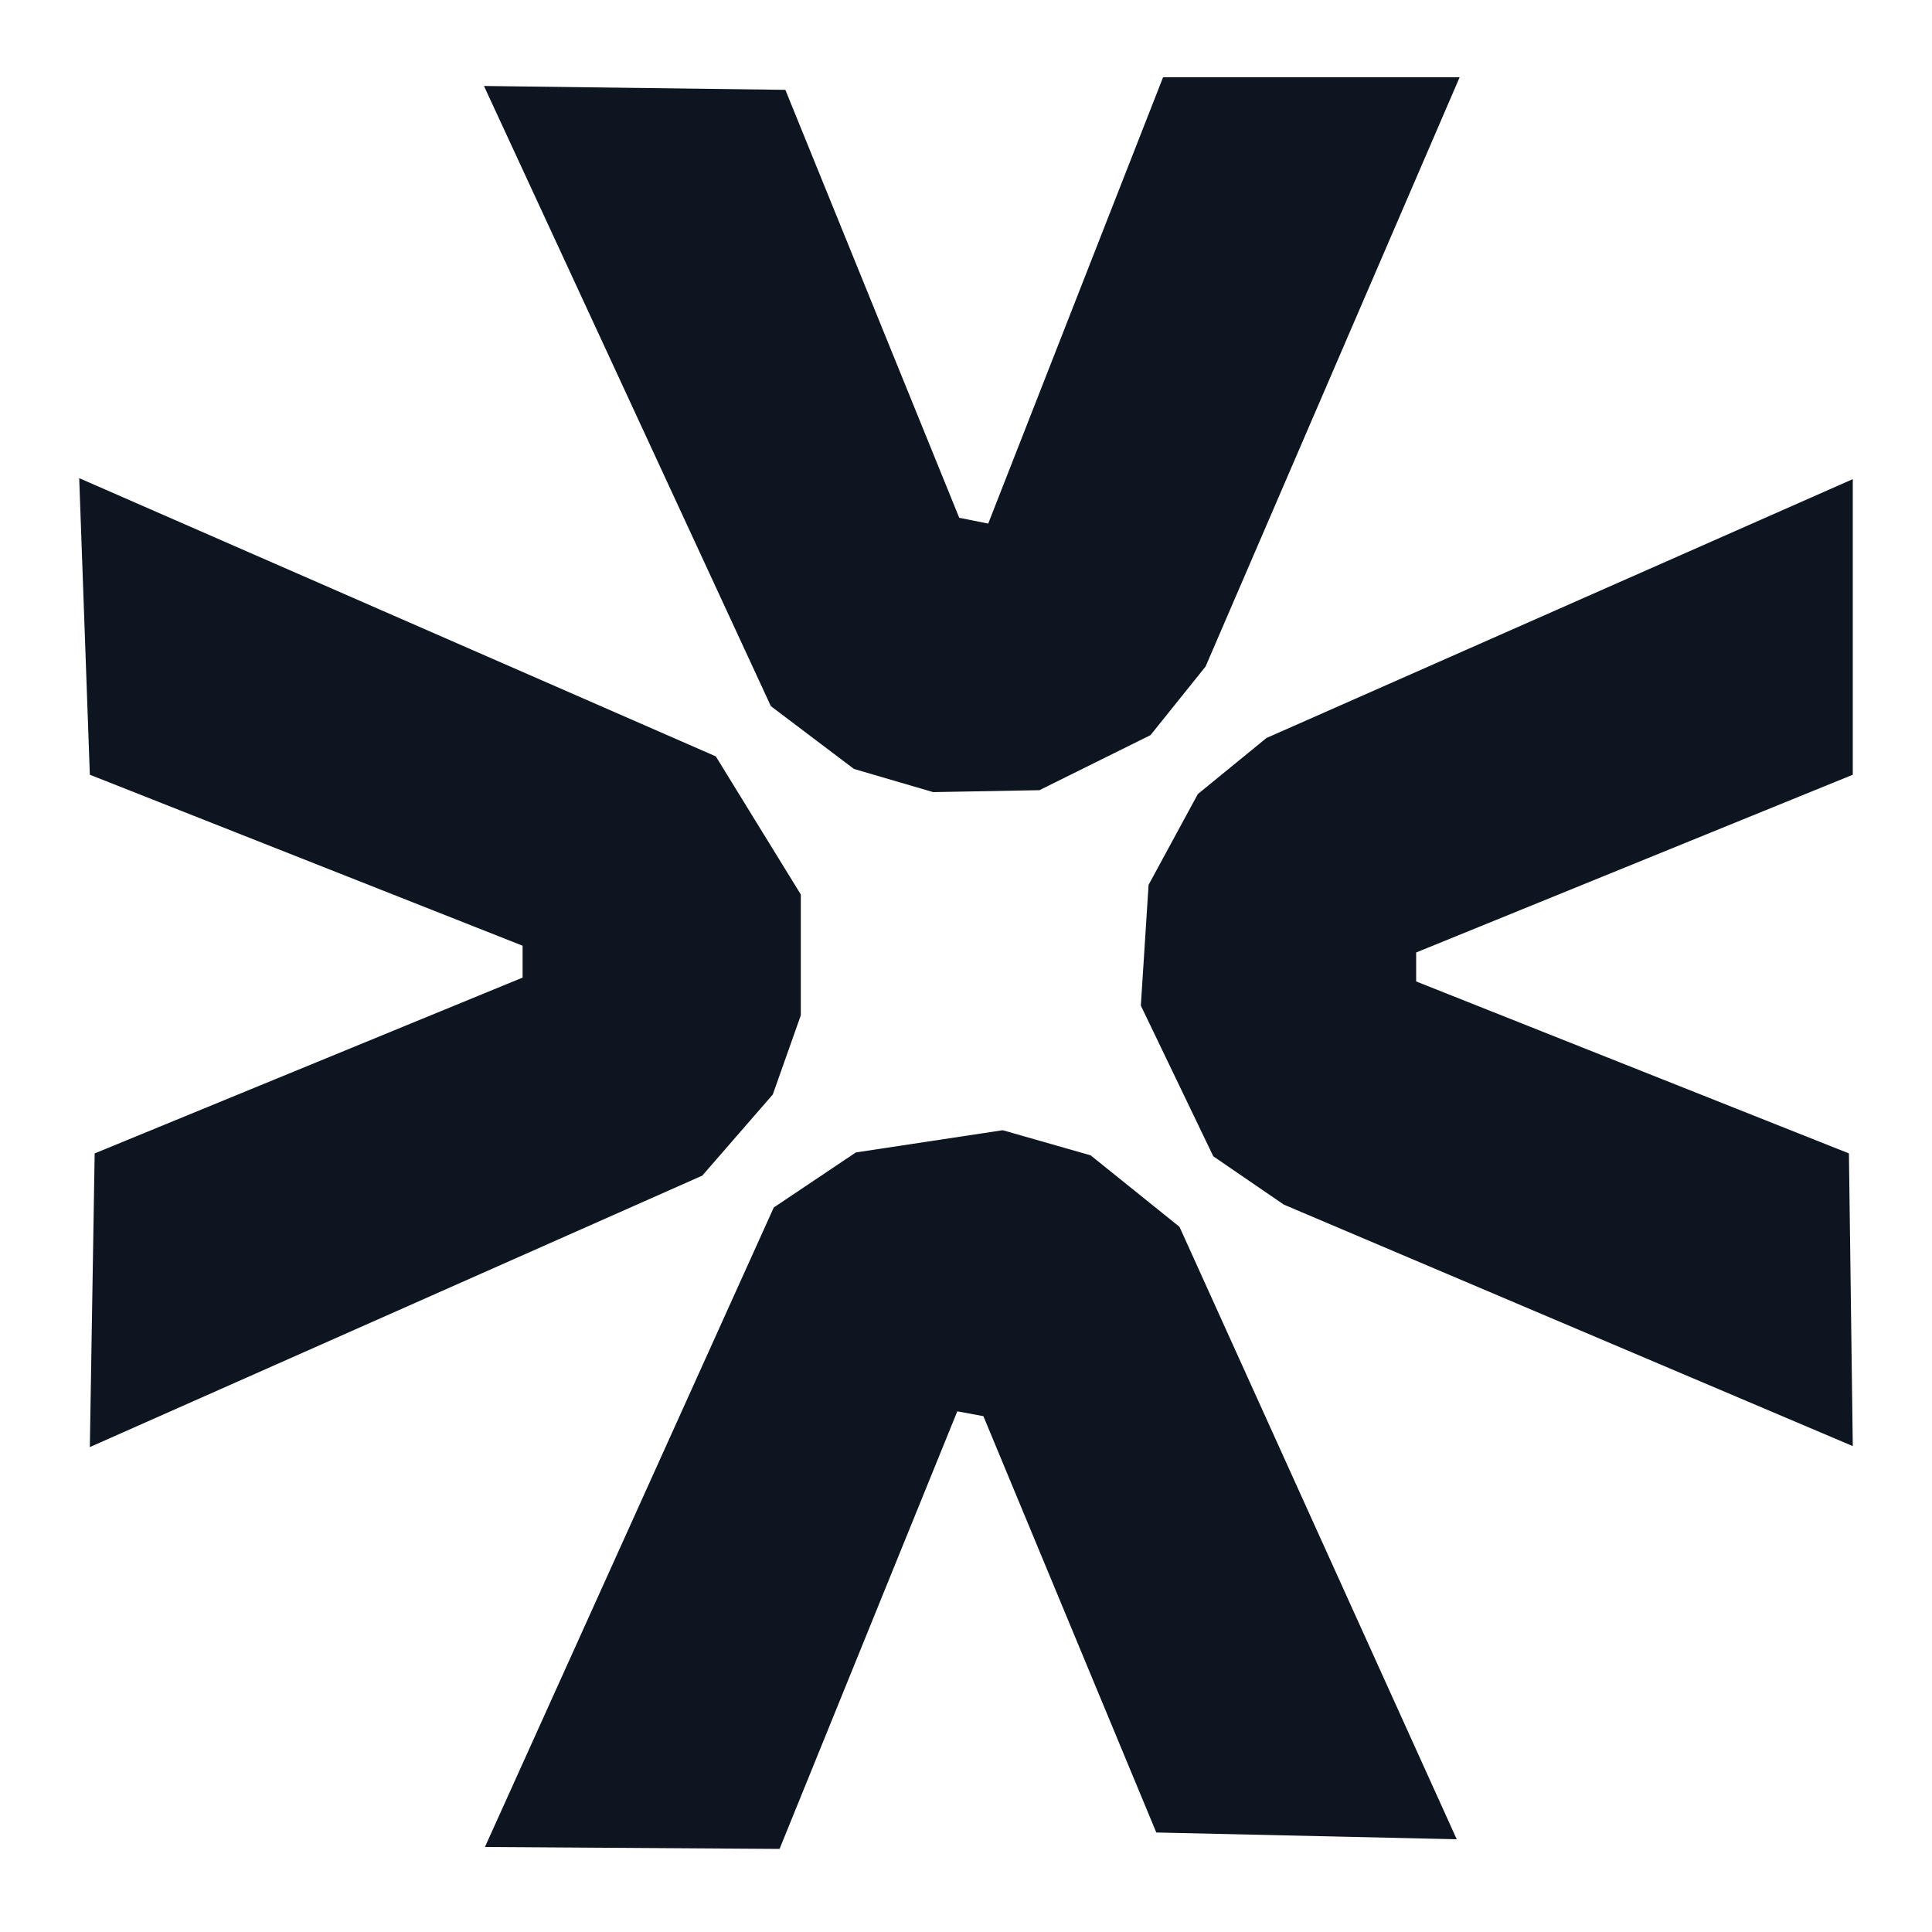
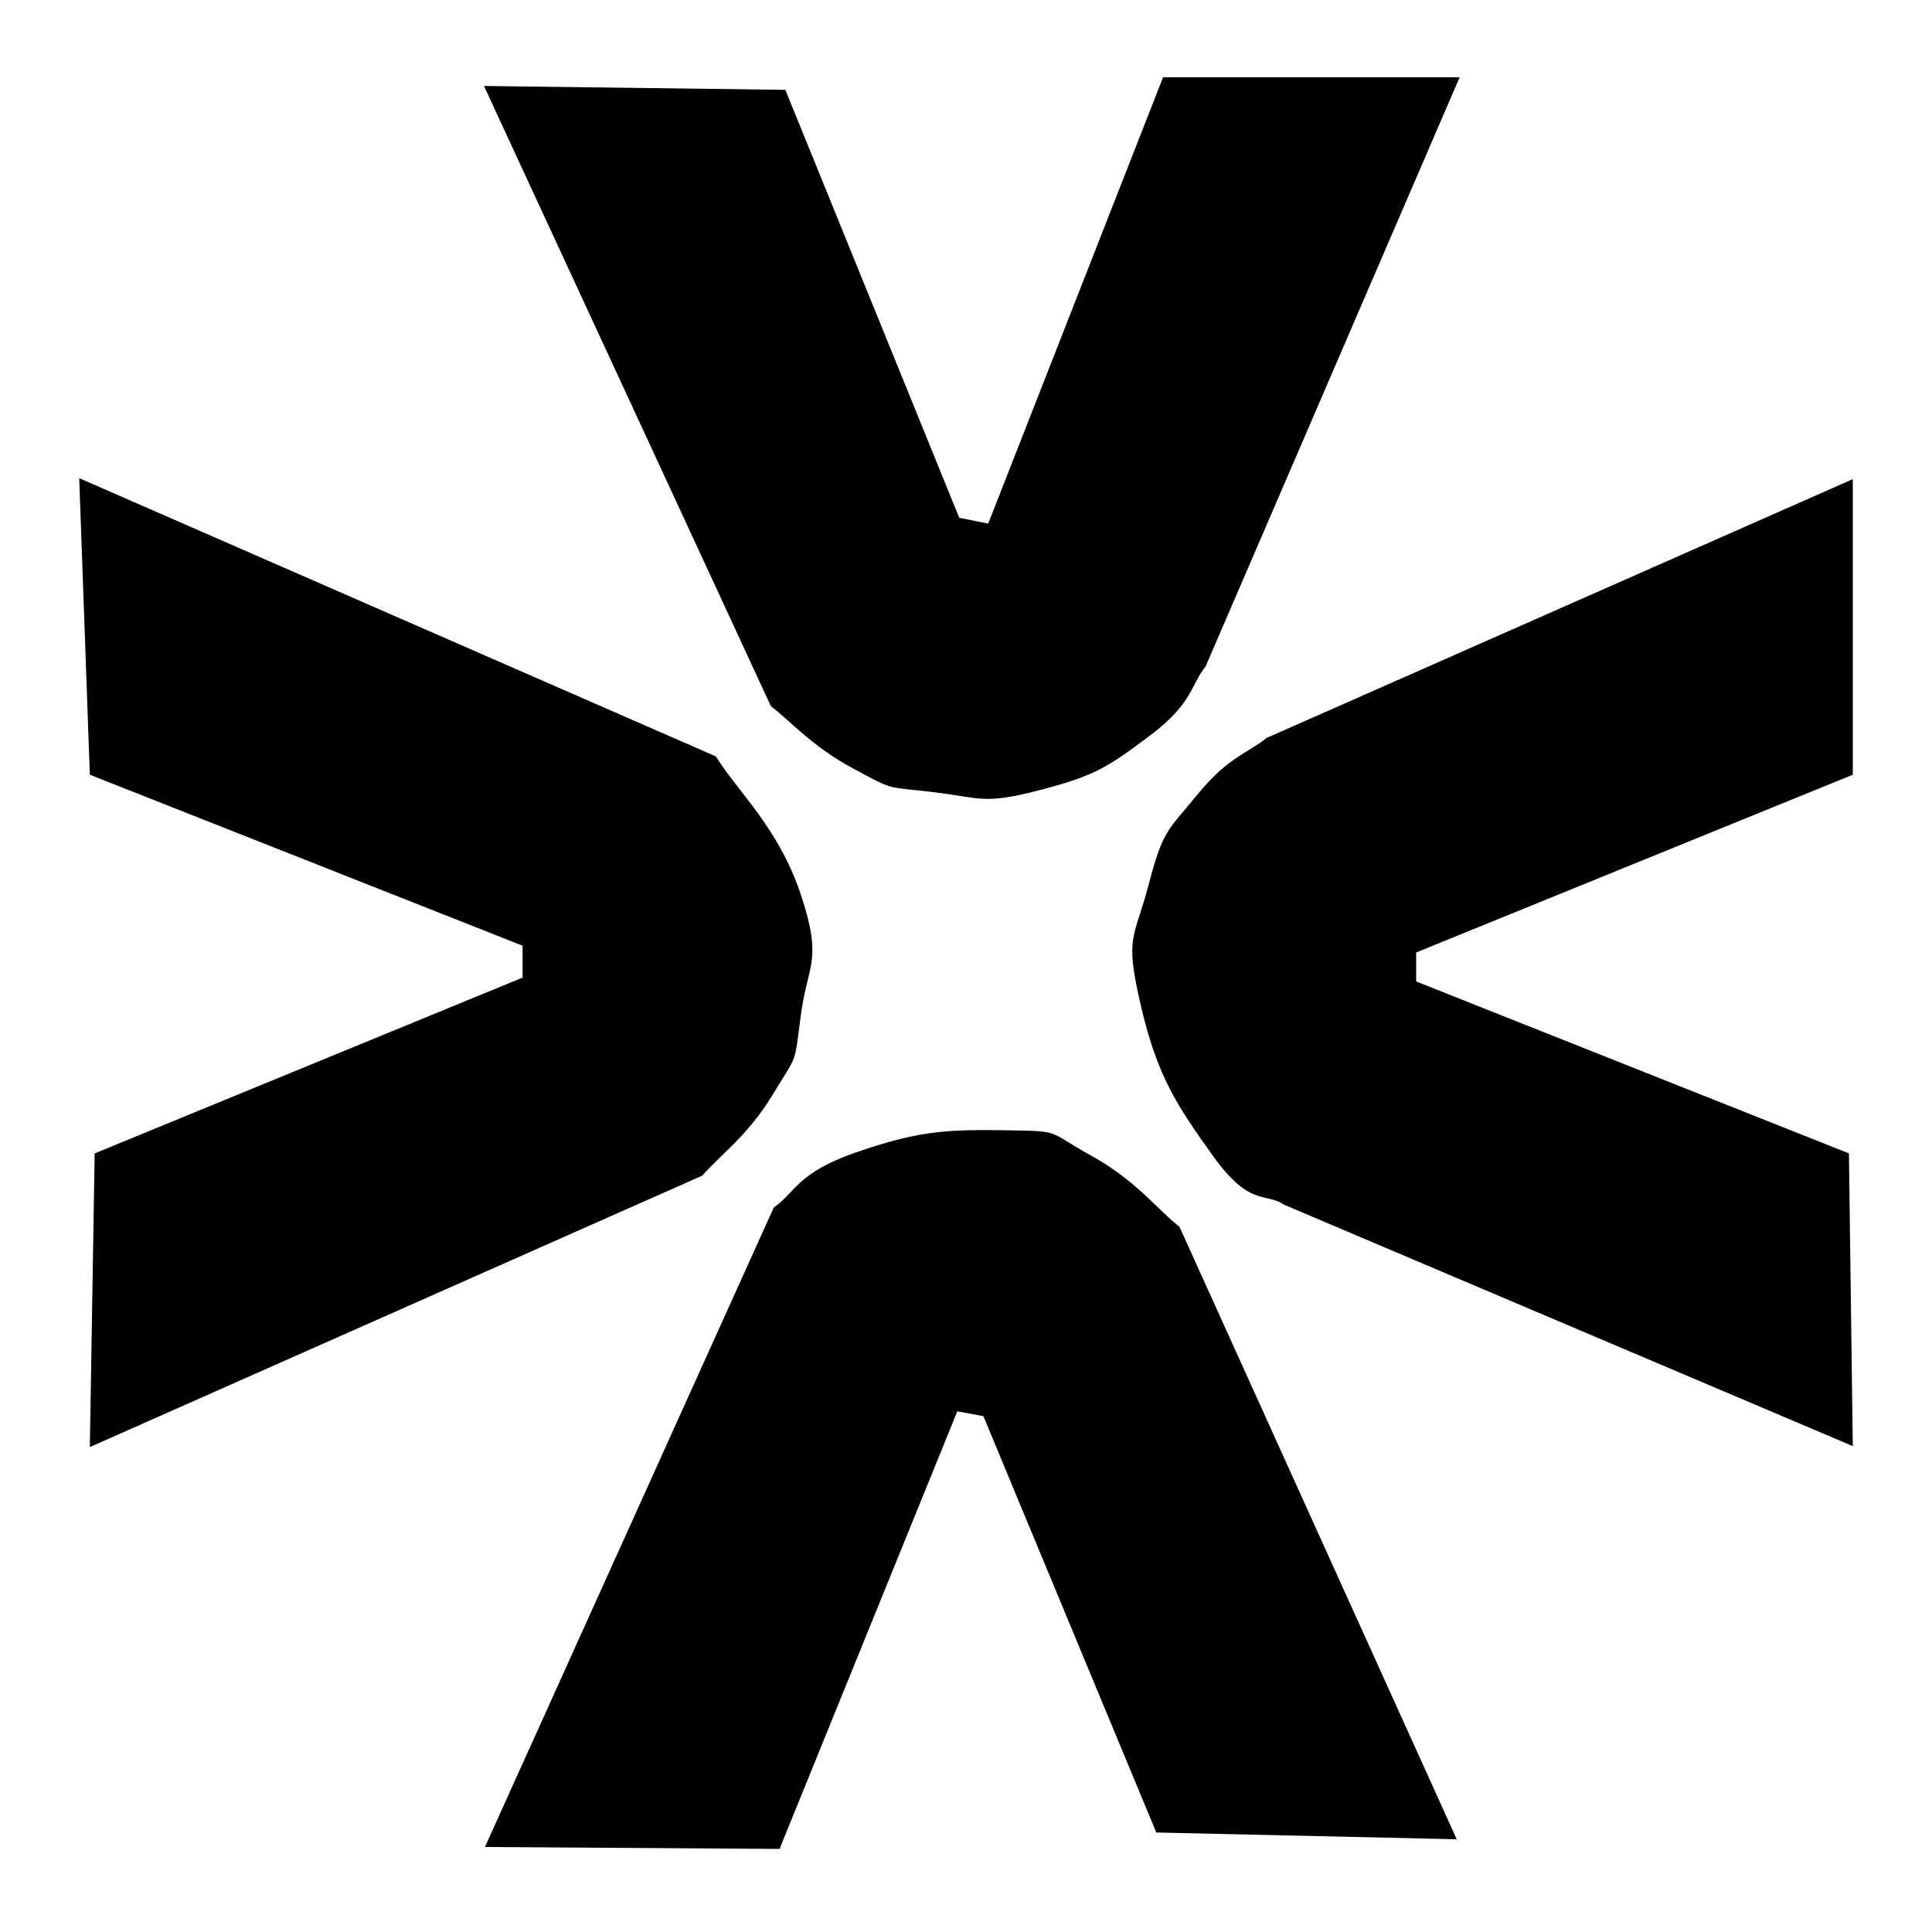
<svg xmlns="http://www.w3.org/2000/svg" viewBox="0 0 200 200" width="200" height="200" role="img" aria-label="Vela">
-   <g fill="#0d1520">
-     <path d="M 151.1,8.0 L 120.4,8.0 L 102.3,54.2 L 99.3,53.6 L 81.3,9.3 L 50.1,8.9 L 79.8,73.1 L 88.4,79.6 L 96.6,82.0 L 107.6,81.8 L 119.1,76.1 L 124.8,69.0 Z" />
-     <path d="M 8.2,49.5 L 9.3,80.2 L 54.1,97.9 L 54.1,101.2 L 9.8,119.4 L 9.3,149.8 L 72.7,121.7 L 80.0,113.3 L 82.9,105.1 L 82.9,92.6 L 74.1,78.3 Z" />
-     <path d="M 191.8,49.6 L 131.1,76.4 L 124.0,82.2 L 118.9,91.6 L 118.1,104.1 L 125.6,119.7 L 132.9,124.7 L 191.8,149.7 L 191.4,119.4 L 146.6,101.6 L 146.6,98.6 L 191.8,80.2 Z" />
-     <path d="M 50.2,191.2 L 80.7,191.4 L 99.1,146.1 L 101.8,146.6 L 119.7,189.7 L 150.8,190.4 L 122.1,127.0 L 112.9,119.6 L 103.8,117.0 L 88.6,119.3 L 80.1,125.0 Z" />
+   <g fill="#000000">
+     <path d="M 151.1,8.0 L 120.4,8.0 L 102.3,54.2 L 99.3,53.6 L 81.3,9.3 L 50.1,8.9 L 79.8,73.1 C 82.0,74.8 84.1,77.3 88.4,79.6 C 92.7,81.9 91.6,81.4 96.6,82.0 C 101.6,82.6 101.8,83.3 107.6,81.8 C 113.4,80.3 114.7,79.4 119.1,76.1 C 123.5,72.8 123.3,70.8 124.8,69.0 Z" />
+     <path d="M 8.2,49.5 L 9.3,80.2 L 54.1,97.9 L 54.1,101.2 L 9.8,119.4 L 9.3,149.8 L 72.7,121.7 C 74.6,119.5 77.4,117.6 80.0,113.3 C 82.6,109.0 82.2,110.4 82.9,105.1 C 83.6,99.8 85.2,99.5 82.9,92.6 C 80.6,85.7 76.4,82.0 74.1,78.3 Z" />
+     <path d="M 191.8,49.6 L 131.1,76.4 C 129.3,77.9 127.2,78.3 124.0,82.2 C 120.8,86.1 120.4,85.9 118.9,91.6 C 117.4,97.3 116.4,96.8 118.1,104.1 C 119.8,111.4 121.8,114.4 125.6,119.7 C 129.4,125.0 131.0,123.4 132.9,124.7 L 191.8,149.7 L 191.4,119.4 L 146.6,101.6 L 146.6,98.6 L 191.8,80.2 Z" />
+     <path d="M 50.2,191.2 L 80.7,191.4 L 99.1,146.1 L 101.8,146.6 L 119.7,189.7 L 150.8,190.4 L 122.1,127.0 C 119.7,125.1 117.6,122.2 112.9,119.6 C 108.2,117.0 110.1,117.1 103.8,117.0 C 97.5,116.9 94.7,117.2 88.6,119.3 C 82.5,121.4 82.3,123.5 80.1,125.0 Z" />
  </g>
</svg>
